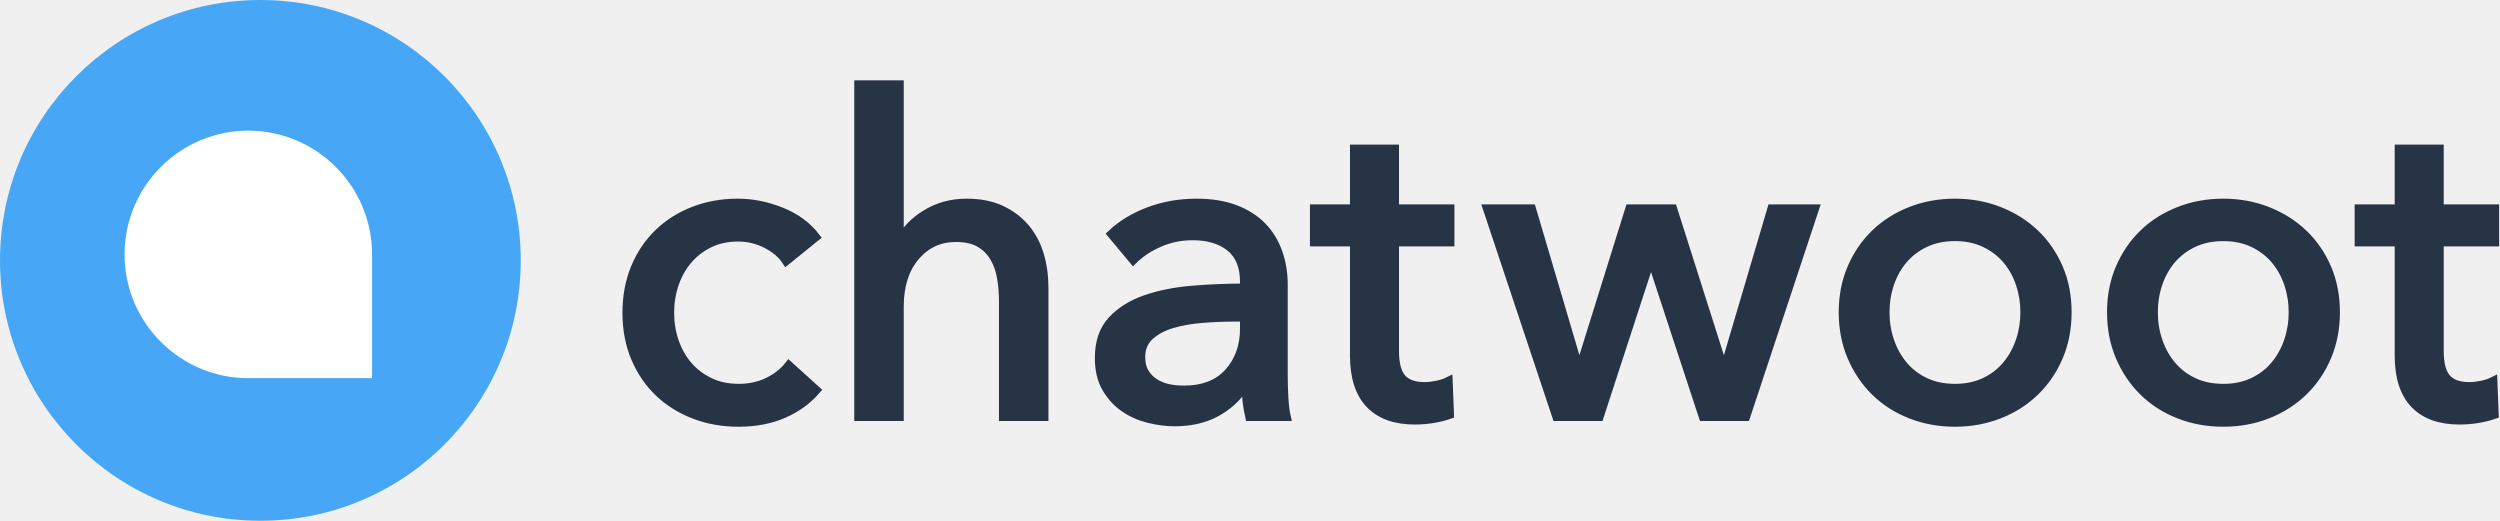
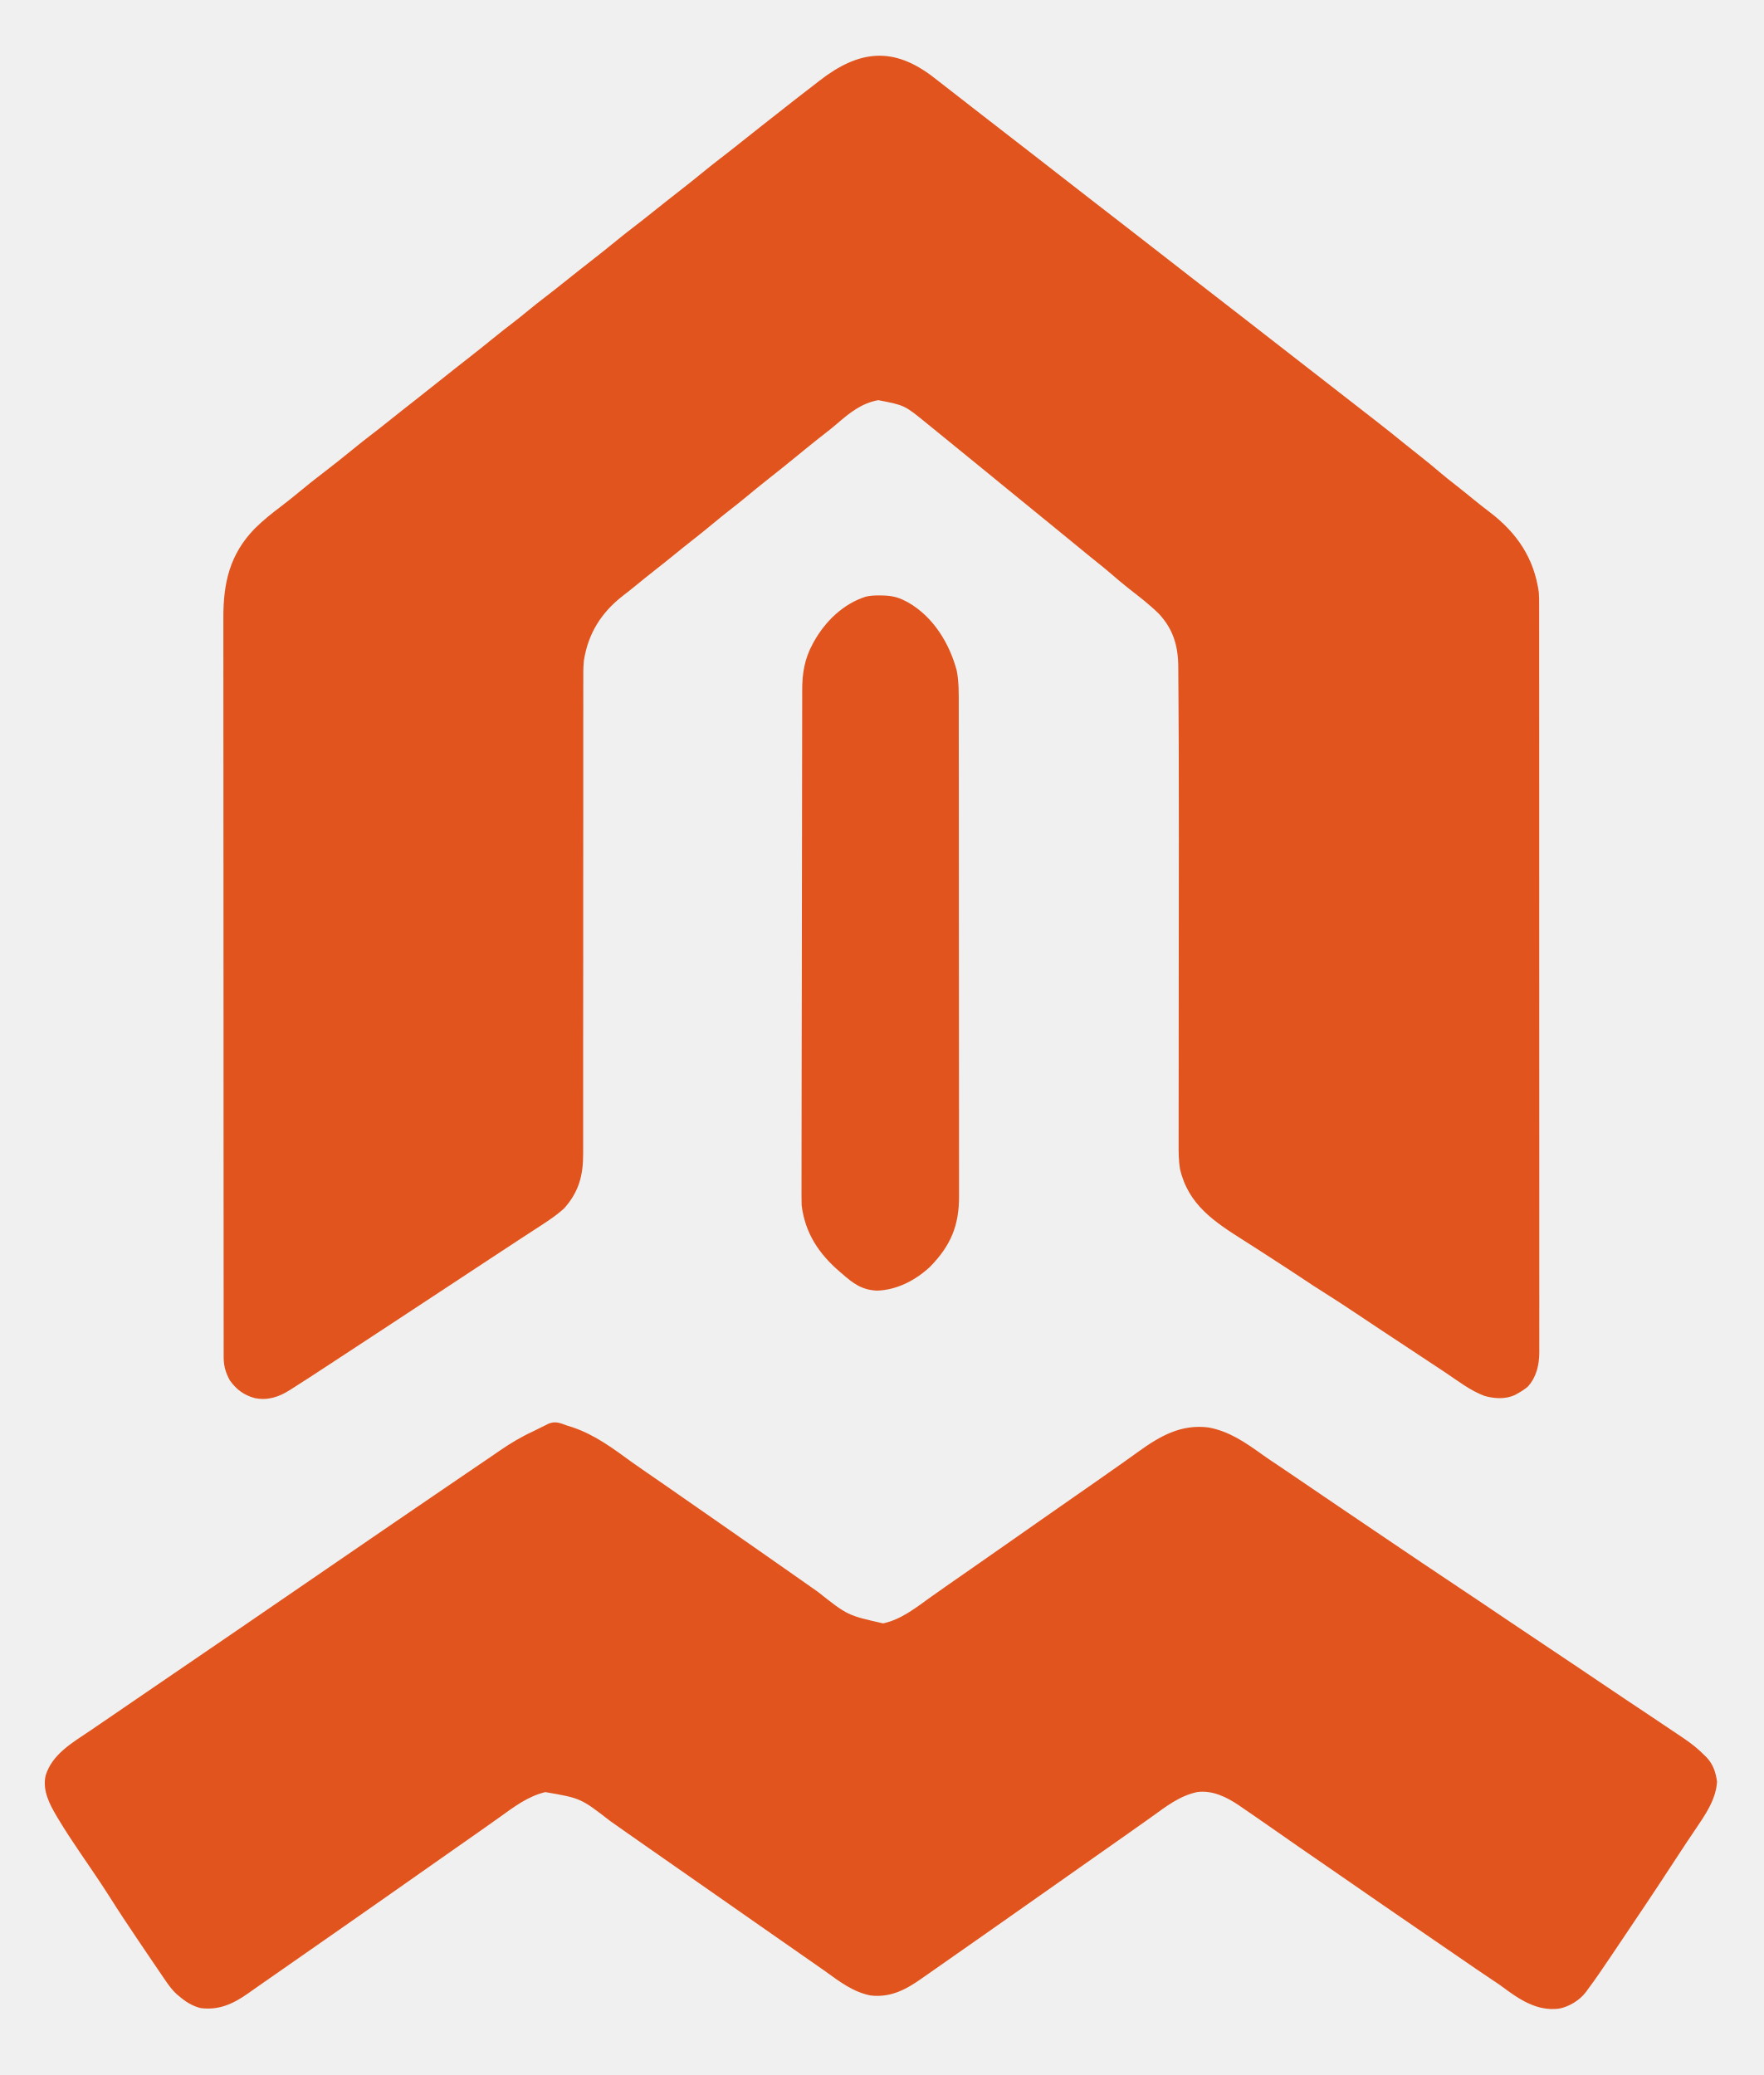
- <svg xmlns="http://www.w3.org/2000/svg" width="2458px" height="512px" viewBox="0 0 2458 512" version="1.1">
-   <g id="Logo" stroke="none" stroke-width="1" fill="none" fill-rule="evenodd">
-     <g id="on_white" fill-rule="nonzero">
-       <g id="woot-log">
-         <circle id="Oval" fill="#47A7F6" cx="256" cy="256" r="256" />
-         <path d="M362.808,368.808 L244.123,368.808 C178.699,368.808 125.457,315.562 125.457,250.122 C125.457,184.703 178.699,131.457 244.124,131.457 C309.565,131.457 362.808,184.703 362.808,250.122 L362.808,368.808 Z" id="Fill-1" stroke="#FFFFFF" stroke-width="6" fill="#FFFFFF" />
-       </g>
-       <path d="M772.982,256.848 C768.658,250.217 762.171,244.667 753.522,240.198 C744.872,235.73 735.647,233.495 725.844,233.495 C715.177,233.495 705.735,235.513 697.518,239.55 C689.302,243.586 682.31,248.992 676.544,255.767 C670.778,262.542 666.381,270.398 663.354,279.336 C660.327,288.273 658.813,297.643 658.813,307.446 C658.813,317.248 660.327,326.618 663.354,335.555 C666.381,344.493 670.778,352.349 676.544,359.124 C682.31,365.899 689.374,371.305 697.735,375.341 C706.095,379.378 715.609,381.396 726.277,381.396 C736.656,381.396 746.098,379.378 754.603,375.341 C763.108,371.305 770.099,365.827 775.577,358.908 L802.822,383.558 C794.173,393.649 783.361,401.505 770.387,407.127 C757.414,412.749 742.71,415.56 726.277,415.56 C710.42,415.56 695.789,412.965 682.382,407.776 C668.976,402.586 657.372,395.307 647.569,385.937 C637.767,376.567 630.055,365.251 624.433,351.989 C618.811,338.727 616,323.879 616,307.446 C616,291.3 618.739,276.597 624.217,263.335 C629.695,250.073 637.335,238.685 647.137,229.171 C656.939,219.657 668.544,212.305 681.95,207.115 C695.356,201.926 709.843,199.331 725.412,199.331 C739.827,199.331 754.17,202.214 768.441,207.98 C782.713,213.746 794.028,222.107 802.389,233.063 L772.982,256.848 Z M885.421,236.09 C890.322,225.999 898.683,217.35 910.504,210.143 C922.324,202.935 935.586,199.331 950.29,199.331 C963.552,199.331 974.94,201.565 984.454,206.034 C993.968,210.503 1001.896,216.485 1008.239,223.981 C1014.582,231.477 1019.267,240.27 1022.294,250.361 C1025.321,260.452 1026.835,271.263 1026.835,282.795 L1026.835,409.938 L986.184,409.938 L986.184,296.634 C986.184,288.273 985.535,280.345 984.238,272.849 C982.94,265.353 980.562,258.722 977.102,252.956 C973.643,247.19 968.958,242.577 963.047,239.117 C957.137,235.658 949.425,233.928 939.911,233.928 C923.766,233.928 910.504,240.054 900.125,252.307 C889.746,264.56 884.556,280.921 884.556,301.391 L884.556,409.938 L843.905,409.938 L843.905,83 L884.556,83 L884.556,236.09 L885.421,236.09 Z M1223.171,277.174 C1223.171,261.893 1218.558,250.577 1209.332,243.226 C1200.106,235.874 1187.853,232.198 1172.573,232.198 C1161.041,232.198 1150.157,234.432 1139.923,238.901 C1129.688,243.37 1121.111,249.064 1114.191,255.983 L1092.568,230.036 C1102.659,220.522 1114.984,213.026 1129.544,207.548 C1144.103,202.07 1159.743,199.331 1176.465,199.331 C1191.169,199.331 1203.926,201.421 1214.738,205.602 C1225.549,209.782 1234.415,215.476 1241.334,222.684 C1248.253,229.892 1253.443,238.396 1256.902,248.199 C1260.362,258.001 1262.092,268.524 1262.092,279.768 L1262.092,369.287 C1262.092,376.206 1262.308,383.486 1262.741,391.126 C1263.173,398.766 1263.966,405.037 1265.119,409.938 L1228.36,409.938 C1226.054,400.136 1224.9,390.333 1224.9,380.531 L1223.603,380.531 C1216.107,391.487 1206.665,399.991 1195.277,406.046 C1183.889,412.1 1170.411,415.128 1154.842,415.128 C1146.77,415.128 1138.337,414.046 1129.544,411.884 C1120.75,409.722 1112.75,406.19 1105.542,401.289 C1098.334,396.388 1092.352,389.901 1087.595,381.828 C1082.838,373.756 1080.46,363.809 1080.46,351.989 C1080.46,336.42 1084.64,324.095 1093.001,315.014 C1101.362,305.932 1112.317,299.013 1125.868,294.256 C1139.418,289.499 1154.698,286.399 1171.708,284.958 C1188.718,283.516 1205.872,282.795 1223.171,282.795 L1223.171,277.174 Z M1213.224,312.203 C1203.133,312.203 1192.682,312.635 1181.871,313.5 C1171.059,314.365 1161.257,316.095 1152.464,318.689 C1143.67,321.284 1136.391,325.176 1130.625,330.366 C1124.859,335.555 1121.976,342.475 1121.976,351.124 C1121.976,357.178 1123.201,362.224 1125.651,366.26 C1128.102,370.296 1131.345,373.612 1135.382,376.206 C1139.418,378.801 1143.887,380.603 1148.788,381.612 C1153.689,382.621 1158.734,383.126 1163.924,383.126 C1182.952,383.126 1197.584,377.432 1207.818,366.044 C1218.053,354.655 1223.171,340.312 1223.171,323.014 L1223.171,312.203 L1213.224,312.203 Z M1425.993,238.252 L1371.504,238.252 L1371.504,345.069 C1371.504,357.467 1373.81,366.332 1378.423,371.666 C1383.036,376.999 1390.388,379.666 1400.478,379.666 C1404.226,379.666 1408.263,379.234 1412.587,378.369 C1416.912,377.504 1420.804,376.206 1424.264,374.477 L1425.561,407.776 C1420.66,409.506 1415.254,410.875 1409.344,411.884 C1403.433,412.893 1397.307,413.398 1390.964,413.398 C1371.648,413.398 1356.872,408.064 1346.637,397.397 C1336.402,386.729 1331.285,370.729 1331.285,349.394 L1331.285,238.252 L1291.931,238.252 L1291.931,204.953 L1331.285,204.953 L1331.285,146.139 L1371.504,146.139 L1371.504,204.953 L1425.993,204.953 L1425.993,238.252 Z M1506.078,204.953 L1552.351,361.503 L1553.216,361.503 L1602.083,204.953 L1644.897,204.953 L1694.629,361.503 L1695.494,361.503 L1741.767,204.953 L1784.581,204.953 L1716.685,409.938 L1674.304,409.938 L1623.706,255.983 L1622.841,255.983 L1572.676,409.938 L1530.295,409.938 L1461.967,204.953 L1506.078,204.953 Z M2032.811,307.013 C2032.811,322.87 2030,337.429 2024.378,350.691 C2018.756,363.953 2010.972,375.413 2001.026,385.072 C1991.079,394.73 1979.331,402.226 1965.78,407.56 C1952.23,412.893 1937.671,415.56 1922.102,415.56 C1906.534,415.56 1891.974,412.893 1878.424,407.56 C1864.873,402.226 1853.197,394.73 1843.395,385.072 C1833.592,375.413 1825.88,363.953 1820.258,350.691 C1814.636,337.429 1811.825,322.87 1811.825,307.013 C1811.825,291.156 1814.636,276.669 1820.258,263.551 C1825.88,250.433 1833.592,239.117 1843.395,229.603 C1853.197,220.089 1864.873,212.665 1878.424,207.332 C1891.974,201.998 1906.534,199.331 1922.102,199.331 C1937.671,199.331 1952.23,201.998 1965.78,207.332 C1979.331,212.665 1991.079,220.089 2001.026,229.603 C2010.972,239.117 2018.756,250.433 2024.378,263.551 C2030,276.669 2032.811,291.156 2032.811,307.013 Z M1990.43,307.013 C1990.43,297.211 1988.917,287.841 1985.89,278.903 C1982.862,269.966 1978.466,262.11 1972.7,255.334 C1966.934,248.559 1959.798,243.154 1951.293,239.117 C1942.788,235.081 1933.058,233.063 1922.102,233.063 C1911.146,233.063 1901.416,235.081 1892.911,239.117 C1884.406,243.154 1877.271,248.559 1871.505,255.334 C1865.738,262.11 1861.342,269.966 1858.315,278.903 C1855.287,287.841 1853.774,297.211 1853.774,307.013 C1853.774,316.816 1855.287,326.185 1858.315,335.123 C1861.342,344.06 1865.738,351.989 1871.505,358.908 C1877.271,365.827 1884.406,371.305 1892.911,375.341 C1901.416,379.378 1911.146,381.396 1922.102,381.396 C1933.058,381.396 1942.788,379.378 1951.293,375.341 C1959.798,371.305 1966.934,365.827 1972.7,358.908 C1978.466,351.989 1982.862,344.06 1985.89,335.123 C1988.917,326.185 1990.43,316.816 1990.43,307.013 Z M2296.611,307.013 C2296.611,322.87 2293.8,337.429 2288.178,350.691 C2282.556,363.953 2274.771,375.413 2264.825,385.072 C2254.878,394.73 2243.13,402.226 2229.58,407.56 C2216.029,412.893 2201.47,415.56 2185.901,415.56 C2170.333,415.56 2155.774,412.893 2142.223,407.56 C2128.673,402.226 2116.996,394.73 2107.194,385.072 C2097.392,375.413 2089.68,363.953 2084.058,350.691 C2078.436,337.429 2075.625,322.87 2075.625,307.013 C2075.625,291.156 2078.436,276.669 2084.058,263.551 C2089.68,250.433 2097.392,239.117 2107.194,229.603 C2116.996,220.089 2128.673,212.665 2142.223,207.332 C2155.774,201.998 2170.333,199.331 2185.901,199.331 C2201.47,199.331 2216.029,201.998 2229.58,207.332 C2243.13,212.665 2254.878,220.089 2264.825,229.603 C2274.771,239.117 2282.556,250.433 2288.178,263.551 C2293.8,276.669 2296.611,291.156 2296.611,307.013 Z M2254.23,307.013 C2254.23,297.211 2252.716,287.841 2249.689,278.903 C2246.662,269.966 2242.265,262.11 2236.499,255.334 C2230.733,248.559 2223.597,243.154 2215.092,239.117 C2206.587,235.081 2196.857,233.063 2185.901,233.063 C2174.946,233.063 2165.215,235.081 2156.71,239.117 C2148.205,243.154 2141.07,248.559 2135.304,255.334 C2129.538,262.11 2125.141,269.966 2122.114,278.903 C2119.087,287.841 2117.573,297.211 2117.573,307.013 C2117.573,316.816 2119.087,326.185 2122.114,335.123 C2125.141,344.06 2129.538,351.989 2135.304,358.908 C2141.07,365.827 2148.205,371.305 2156.71,375.341 C2165.215,379.378 2174.946,381.396 2185.901,381.396 C2196.857,381.396 2206.587,379.378 2215.092,375.341 C2223.597,371.305 2230.733,365.827 2236.499,358.908 C2242.265,351.989 2246.662,344.06 2249.689,335.123 C2252.716,326.185 2254.23,316.816 2254.23,307.013 Z M2453.16,238.252 L2398.671,238.252 L2398.671,345.069 C2398.671,357.467 2400.977,366.332 2405.59,371.666 C2410.203,376.999 2417.554,379.666 2427.645,379.666 C2431.393,379.666 2435.429,379.234 2439.754,378.369 C2444.079,377.504 2447.971,376.206 2451.43,374.477 L2452.728,407.776 C2447.827,409.506 2442.421,410.875 2436.511,411.884 C2430.6,412.893 2424.474,413.398 2418.131,413.398 C2398.815,413.398 2384.039,408.064 2373.804,397.397 C2363.569,386.729 2358.452,370.729 2358.452,349.394 L2358.452,238.252 L2319.098,238.252 L2319.098,204.953 L2358.452,204.953 L2358.452,146.139 L2398.671,146.139 L2398.671,204.953 L2453.16,204.953 L2453.16,238.252 Z" id="chatwoot" stroke="#273445" stroke-width="8" fill="#273444" />
-     </g>
-   </g>
+ <svg xmlns="http://www.w3.org/2000/svg" version="1.1" width="1450" height="1706">
+   <path d="M0 0 C1.376 1.067 2.752 2.133 4.129 3.199 C7.976 6.182 11.816 9.174 15.653 12.169 C19.432 15.117 23.216 18.058 27 21 C31.56 24.546 36.119 28.092 40.676 31.641 C47.272 36.776 53.87 41.909 60.5 47 C67.916 52.695 75.292 58.441 82.669 64.186 C86.445 67.125 90.223 70.062 94 73 C95.5 74.167 97 75.333 98.5 76.5 C99.243 77.078 99.985 77.655 100.75 78.25 C107.5 83.5 107.5 83.5 109.751 85.251 C111.247 86.414 112.743 87.578 114.239 88.741 C118.052 91.707 121.865 94.673 125.676 97.641 C132.272 102.776 138.87 107.909 145.5 113 C152.916 118.695 160.292 124.441 167.669 130.186 C171.445 133.125 175.223 136.062 179 139 C180.5 140.167 182 141.333 183.5 142.5 C184.243 143.077 184.985 143.655 185.75 144.25 C192.5 149.5 192.5 149.5 194.751 151.251 C196.247 152.414 197.743 153.578 199.239 154.741 C203.052 157.707 206.865 160.673 210.676 163.641 C217.272 168.776 223.87 173.909 230.5 179 C237.916 184.695 245.292 190.441 252.669 196.186 C256.445 199.125 260.223 202.062 264 205 C265.5 206.167 267 207.333 268.5 208.5 C269.243 209.077 269.985 209.655 270.75 210.25 C301.125 233.875 301.125 233.875 331.5 257.5 C332.243 258.078 332.986 258.655 333.751 259.251 C335.248 260.415 336.745 261.579 338.241 262.743 C342.04 265.698 345.84 268.653 349.641 271.605 C354.096 275.067 358.549 278.532 363 282 C363.624 282.486 364.247 282.971 364.89 283.472 C372.342 289.282 379.713 295.183 387.033 301.16 C391.378 304.701 395.765 308.182 400.188 311.625 C405.273 315.588 410.214 319.689 415.113 323.88 C419.502 327.619 424.006 331.191 428.556 334.732 C433.8 338.82 438.949 343.016 444.095 347.225 C448.296 350.649 452.555 353.978 456.875 357.25 C479.169 374.342 493.069 394.99 497 423 C497.254 426.74 497.271 430.461 497.254 434.209 C497.258 435.287 497.261 436.365 497.264 437.476 C497.272 441.077 497.267 444.678 497.261 448.28 C497.264 450.893 497.268 453.505 497.272 456.118 C497.281 461.793 497.282 467.467 497.279 473.142 C497.273 481.58 497.28 490.019 497.288 498.457 C497.303 514.406 497.305 530.354 497.302 546.303 C497.301 558.617 497.302 570.932 497.307 583.247 C497.307 585.016 497.308 586.786 497.308 588.556 C497.309 591.223 497.31 593.89 497.311 596.557 C497.32 621.349 497.324 646.141 497.32 670.932 C497.32 671.867 497.319 672.801 497.319 673.764 C497.318 678.499 497.318 683.235 497.317 687.97 C497.317 688.911 497.316 689.851 497.316 690.82 C497.316 692.722 497.315 694.624 497.315 696.526 C497.31 726.127 497.318 755.727 497.336 785.328 C497.357 818.59 497.368 851.852 497.364 885.115 C497.363 888.661 497.363 892.207 497.363 895.753 C497.362 897.063 497.362 897.063 497.362 898.399 C497.361 911.581 497.368 924.763 497.378 937.944 C497.39 952.933 497.392 967.922 497.38 982.912 C497.373 991.299 497.375 999.686 497.388 1008.073 C497.397 1014.336 497.391 1020.598 497.378 1026.861 C497.376 1029.394 497.378 1031.928 497.386 1034.461 C497.396 1037.905 497.388 1041.348 497.375 1044.791 C497.382 1045.775 497.389 1046.758 497.397 1047.772 C497.316 1058.194 495.108 1068.073 488 1076 C485.176 1078.39 482.256 1080.254 479 1082 C478.06 1082.51 478.06 1082.51 477.102 1083.031 C469.348 1086.565 460.209 1085.928 452.188 1083.625 C440.621 1079.276 430.495 1071.341 420.293 1064.523 C410.386 1057.911 400.446 1051.351 390.495 1044.806 C375.942 1035.233 361.414 1025.625 346.938 1015.938 C337.741 1009.784 328.512 1003.705 319.125 997.845 C313.939 994.608 308.838 991.264 303.765 987.854 C296.04 982.669 288.225 977.623 280.417 972.565 C278.218 971.141 276.021 969.716 273.824 968.289 C272.487 967.422 271.15 966.555 269.812 965.688 C268.815 965.04 268.815 965.04 267.797 964.38 C263.481 961.587 259.148 958.823 254.805 956.074 C230.338 940.568 208.857 926.692 202 897 C200.874 889.965 200.865 883.044 200.886 875.93 C200.886 874.619 200.886 873.308 200.886 871.958 C200.886 868.332 200.892 864.706 200.899 861.08 C200.905 857.16 200.906 853.239 200.907 849.319 C200.91 842.512 200.916 835.704 200.925 828.897 C200.937 818.962 200.943 809.027 200.948 799.092 C200.955 782.85 200.966 766.608 200.979 750.365 C200.98 749.393 200.981 748.421 200.982 747.42 C200.99 738.61 200.997 729.801 201.005 720.991 C201.01 715.219 201.015 709.446 201.021 703.673 C201.021 702.726 201.022 701.778 201.023 700.802 C201.037 684.711 201.047 668.62 201.053 652.529 C201.057 643.552 201.063 634.575 201.075 625.598 C201.104 602.965 201.091 580.333 201.009 557.701 C201 554.902 200.991 552.103 200.982 549.304 C200.948 538.478 200.896 527.652 200.81 516.826 C200.773 512.105 200.741 507.384 200.726 502.663 C200.711 498.265 200.677 493.868 200.629 489.47 C200.615 487.863 200.607 486.256 200.606 484.649 C200.59 467.422 196.555 453.344 184.637 440.598 C177.085 433.158 168.673 426.696 160.311 420.202 C155.404 416.371 150.681 412.35 145.976 408.276 C141.867 404.725 137.682 401.291 133.422 397.922 C128.903 394.336 124.459 390.659 120 387 C118.167 385.5 116.334 384 114.5 382.5 C110.833 379.5 107.167 376.5 103.5 373.5 C102.586 372.752 101.672 372.005 100.73 371.234 C98.962 369.787 97.194 368.339 95.426 366.891 C89.961 362.414 84.484 357.953 79 353.5 C72.655 348.348 66.322 343.181 60 338 C58.167 336.5 56.333 335 54.5 333.5 C51.808 331.298 49.116 329.095 46.426 326.891 C40.265 321.844 34.087 316.818 27.904 311.798 C24.096 308.706 20.294 305.608 16.5 302.5 C9.349 296.647 2.188 290.807 -5 285 C-5.634 284.486 -6.269 283.971 -6.922 283.441 C-24.395 269.193 -24.395 269.193 -46 265 C-59.625 267.43 -69.446 275.299 -79.625 284.117 C-82.94 286.977 -86.356 289.689 -89.812 292.375 C-94.879 296.321 -99.896 300.32 -104.875 304.375 C-105.541 304.917 -106.207 305.46 -106.893 306.019 C-108.93 307.678 -110.965 309.339 -113 311 C-121.16 317.66 -129.335 324.289 -137.641 330.766 C-143.069 335.017 -148.374 339.411 -153.683 343.808 C-158.625 347.893 -163.632 351.879 -168.691 355.816 C-173.361 359.465 -177.936 363.22 -182.5 367 C-188.191 371.713 -193.933 376.345 -199.762 380.887 C-204.221 384.369 -208.617 387.922 -213 391.5 C-218.52 396.005 -224.084 400.443 -229.7 404.827 C-234.981 408.961 -240.18 413.193 -245.375 417.434 C-248.861 420.276 -252.365 423.08 -255.938 425.812 C-273.666 439.598 -284.472 456.705 -288 479 C-288.615 484.956 -288.537 490.928 -288.499 496.908 C-288.503 498.647 -288.508 500.385 -288.515 502.124 C-288.529 506.851 -288.519 511.578 -288.505 516.305 C-288.494 521.423 -288.506 526.54 -288.515 531.657 C-288.528 540.509 -288.527 549.361 -288.516 558.213 C-288.501 571.024 -288.511 583.835 -288.528 596.647 C-288.554 617.453 -288.565 638.26 -288.564 659.067 C-288.564 660.31 -288.564 661.553 -288.564 662.834 C-288.564 667.872 -288.563 672.91 -288.563 677.948 C-288.562 691.827 -288.563 705.706 -288.566 719.585 C-288.566 720.828 -288.567 722.072 -288.567 723.353 C-288.571 744.091 -288.588 764.83 -288.611 785.568 C-288.625 798.347 -288.628 811.126 -288.617 823.904 C-288.609 832.656 -288.613 841.409 -288.624 850.161 C-288.63 855.208 -288.631 860.254 -288.619 865.301 C-288.608 869.925 -288.611 874.549 -288.624 879.173 C-288.627 880.841 -288.624 882.509 -288.616 884.177 C-288.533 902.127 -292.04 915.759 -304.168 929.418 C-311.663 936.251 -320.386 941.67 -328.874 947.176 C-332.046 949.235 -335.212 951.304 -338.379 953.371 C-339.406 954.041 -339.406 954.041 -340.455 954.725 C-349.175 960.414 -357.868 966.146 -366.562 971.875 C-368.303 973.022 -370.044 974.168 -371.784 975.315 C-380.916 981.33 -390.046 987.348 -399.176 993.367 C-430.322 1013.9 -461.482 1034.413 -492.699 1054.839 C-494.873 1056.262 -497.046 1057.686 -499.219 1059.11 C-508.779 1065.375 -518.341 1071.639 -528 1077.75 C-528.925 1078.342 -528.925 1078.342 -529.868 1078.946 C-538.875 1084.593 -547.959 1087.647 -558.594 1085.469 C-567.546 1082.988 -573.561 1078.499 -579 1071 C-582.323 1064.995 -584.123 1059.217 -584.128 1052.325 C-584.131 1051.407 -584.134 1050.489 -584.137 1049.544 C-584.135 1048.543 -584.133 1047.541 -584.131 1046.51 C-584.133 1045.436 -584.136 1044.363 -584.138 1043.257 C-584.143 1039.635 -584.142 1036.014 -584.14 1032.393 C-584.143 1029.78 -584.146 1027.167 -584.149 1024.554 C-584.157 1018.11 -584.159 1011.666 -584.16 1005.222 C-584.161 997.505 -584.167 989.788 -584.174 982.07 C-584.19 963.415 -584.196 944.761 -584.201 926.106 C-584.203 917.28 -584.207 908.454 -584.211 899.628 C-584.223 869.414 -584.234 839.2 -584.238 808.985 C-584.238 807.088 -584.238 805.191 -584.238 803.295 C-584.238 801.393 -584.239 799.491 -584.239 797.59 C-584.239 793.775 -584.24 789.96 -584.24 786.146 C-584.24 785.2 -584.24 784.254 -584.241 783.279 C-584.244 752.619 -584.26 721.959 -584.283 691.298 C-584.308 658.88 -584.322 626.462 -584.323 594.044 C-584.323 590.484 -584.323 586.924 -584.324 583.364 C-584.324 582.487 -584.324 581.611 -584.324 580.708 C-584.325 566.61 -584.336 552.512 -584.35 538.415 C-584.365 524.239 -584.368 510.063 -584.36 495.887 C-584.356 487.47 -584.359 479.052 -584.375 470.635 C-584.385 465.005 -584.384 459.375 -584.374 453.745 C-584.368 450.542 -584.369 447.339 -584.38 444.136 C-584.473 415.327 -579.191 391.833 -558.664 370.66 C-551.838 363.844 -544.475 358.013 -536.792 352.206 C-531.505 348.197 -526.351 344.054 -521.25 339.812 C-515.314 334.88 -509.303 330.091 -503.164 325.414 C-494.634 318.906 -486.248 312.223 -477.938 305.438 C-473.156 301.533 -468.346 297.681 -463.438 293.938 C-458.763 290.371 -454.147 286.744 -449.562 283.062 C-441.844 276.864 -434.064 270.749 -426.271 264.646 C-419.654 259.462 -413.057 254.258 -406.5 249 C-398.241 242.378 -389.917 235.84 -381.574 229.324 C-375.309 224.425 -369.097 219.469 -362.938 214.438 C-357.151 209.712 -351.285 205.123 -345.344 200.594 C-341.501 197.638 -337.753 194.569 -334 191.5 C-329.198 187.574 -324.37 183.698 -319.438 179.938 C-314.763 176.371 -310.147 172.744 -305.562 169.062 C-300.707 165.163 -295.837 161.282 -290.938 157.438 C-290.362 156.986 -289.787 156.535 -289.195 156.07 C-286.324 153.818 -283.45 151.57 -280.574 149.324 C-274.309 144.425 -268.098 139.469 -261.938 134.438 C-257.156 130.533 -252.346 126.681 -247.438 122.938 C-242.763 119.371 -238.147 115.744 -233.562 112.062 C-228.707 108.163 -223.837 104.282 -218.938 100.438 C-218.362 99.986 -217.787 99.535 -217.195 99.07 C-214.324 96.818 -211.45 94.57 -208.574 92.324 C-202.309 87.425 -196.098 82.469 -189.938 77.438 C-185.156 73.533 -180.346 69.681 -175.438 65.938 C-170.763 62.371 -166.147 58.744 -161.562 55.062 C-154.988 49.783 -148.372 44.559 -141.734 39.359 C-139.405 37.534 -137.078 35.705 -134.752 33.877 C-133.003 32.502 -131.253 31.128 -129.504 29.754 C-127.156 27.909 -124.81 26.063 -122.465 24.215 C-115.322 18.589 -108.162 12.987 -100.927 7.479 C-98.707 5.775 -96.505 4.047 -94.301 2.32 C-61.792 -22.899 -33.488 -26.206 0 0 Z " fill="#E1541D" transform="translate(768,64)" />
+   <path d="M0 0 C1.574 0.497 3.15 0.991 4.727 1.48 C23.093 7.711 37.973 18.856 53.503 30.191 C56.715 32.518 59.971 34.77 63.25 37 C69.876 41.532 76.475 46.101 83.062 50.688 C84.037 51.366 85.012 52.045 86.017 52.744 C88.015 54.136 90.014 55.528 92.012 56.919 C96.84 60.281 101.67 63.641 106.5 67 C108.413 68.331 110.326 69.661 112.238 70.992 C116.11 73.686 119.983 76.378 123.855 79.07 C135.435 87.12 147 95.189 158.548 103.282 C162.698 106.19 166.849 109.095 171 112 C172.667 113.167 174.333 114.333 176 115.5 C176.825 116.078 177.65 116.655 178.5 117.25 C186 122.5 186 122.5 188.501 124.251 C190.163 125.414 191.825 126.577 193.487 127.739 C197.734 130.71 201.976 133.687 206.211 136.676 C230.754 156.112 230.754 156.112 259.973 162.691 C274.965 159.511 287.202 149.578 299.4 140.854 C303.519 137.917 307.666 135.022 311.812 132.125 C312.629 131.553 313.446 130.981 314.287 130.392 C321.656 125.234 329.041 120.1 336.426 114.966 C345.147 108.902 353.85 102.813 362.548 96.718 C367.533 93.225 372.521 89.735 377.507 86.245 C381.637 83.355 385.766 80.463 389.895 77.57 C398.752 71.364 407.62 65.173 416.5 59 C429.167 50.194 441.823 41.372 454.421 32.469 C455.801 31.494 457.182 30.521 458.563 29.549 C462.389 26.857 466.193 24.138 469.977 21.387 C487.584 8.678 504.974 -1.262 527.5 1.625 C544.557 4.724 558.12 14.223 571.926 24.102 C576.08 27.071 580.313 29.905 584.574 32.719 C589.08 35.705 593.536 38.764 598 41.812 C622.615 58.618 647.304 75.314 672 92 C672.841 92.569 673.683 93.137 674.55 93.723 C694.152 106.969 713.76 120.204 733.46 133.303 C746.443 141.938 759.369 150.658 772.29 159.384 C784.002 167.293 795.732 175.175 807.5 183 C820.995 191.973 834.433 201.027 847.862 210.099 C862.751 220.155 877.68 230.149 892.649 240.087 C900.546 245.334 908.421 250.614 916.262 255.945 C917.05 256.478 917.838 257.011 918.65 257.56 C924.573 261.603 929.953 265.881 935 271 C935.589 271.567 936.178 272.134 936.785 272.719 C942.166 278.324 944.517 285.259 945.5 292.875 C944.599 307.553 935.689 320.288 927.716 332.048 C925.698 335.025 923.696 338.014 921.691 341 C921.287 341.601 920.883 342.202 920.467 342.821 C916.924 348.096 913.454 353.416 910 358.75 C894.367 382.817 878.311 406.611 862.283 430.415 C861.026 432.284 859.769 434.152 858.512 436.021 C852.162 445.465 845.805 454.875 839 464 C838.582 464.583 838.165 465.167 837.734 465.768 C832.566 472.581 823.842 477.916 815.473 479.469 C797.251 481.718 782.608 471.631 768.614 461.183 C766.172 459.393 763.653 457.728 761.125 456.062 C756.529 453.027 751.973 449.939 747.438 446.812 C741.466 442.697 735.487 438.593 729.5 434.5 C721.642 429.127 713.794 423.739 705.952 418.343 C702.635 416.061 699.317 413.781 696 411.5 C694.667 410.583 693.333 409.667 692 408.75 C691.34 408.296 690.68 407.842 690 407.375 C688 406 686 404.625 684 403.25 C683.011 402.57 683.011 402.57 682.002 401.876 C680.663 400.956 679.324 400.035 677.985 399.114 C674.74 396.883 671.494 394.653 668.246 392.426 C660.371 387.024 652.523 381.584 644.688 376.125 C637.646 371.219 630.59 366.336 623.5 361.5 C616.559 356.764 609.646 351.989 602.75 347.188 C601.785 346.516 600.82 345.844 599.826 345.152 C594.97 341.77 590.117 338.383 585.27 334.988 C580.512 331.66 575.744 328.347 570.966 325.048 C568.931 323.643 566.897 322.234 564.866 320.823 C561.712 318.638 558.545 316.473 555.375 314.312 C554.428 313.653 553.482 312.994 552.506 312.314 C542.359 305.458 530.685 299.716 518.172 301.375 C504.017 304.339 492.658 313.108 481.189 321.419 C477.648 323.976 474.073 326.486 470.5 329 C469.079 330.002 467.659 331.005 466.238 332.008 C465.537 332.503 464.835 332.998 464.112 333.509 C462.026 334.982 459.941 336.456 457.855 337.93 C449.402 343.904 440.931 349.852 432.449 355.784 C424.282 361.498 416.139 367.246 408 373 C398.165 379.954 388.314 386.886 378.442 393.789 C373.119 397.512 367.805 401.25 362.5 405 C353.869 411.101 345.21 417.161 336.548 423.218 C333.196 425.563 329.844 427.909 326.492 430.255 C324.832 431.417 323.172 432.579 321.512 433.741 C317.279 436.702 313.049 439.668 308.824 442.641 C304.656 445.573 300.478 448.491 296.294 451.4 C294.818 452.429 293.346 453.463 291.878 454.502 C278.922 463.674 266.202 470.523 249.75 468.625 C235.35 465.856 224.079 457.148 212.46 448.761 C207.904 445.5 203.292 442.318 198.688 439.125 C191.449 434.097 184.217 429.059 177 424 C169.844 418.985 162.675 413.988 155.5 409 C144.169 401.123 132.862 393.211 121.562 385.291 C111.886 378.511 102.201 371.744 92.5 365 C82.803 358.259 73.123 351.495 63.452 344.718 C60.972 342.98 58.492 341.244 56.012 339.508 C54.771 338.639 54.771 338.639 53.505 337.753 C51.842 336.589 50.178 335.426 48.515 334.263 C44.253 331.283 39.998 328.294 35.754 325.289 C11.392 306.416 11.392 306.416 -17.711 301.41 C-32.172 304.87 -43.659 313.7 -55.513 322.216 C-59.16 324.832 -62.83 327.415 -66.5 330 C-67.889 330.982 -69.279 331.963 -70.668 332.945 C-79.611 339.258 -88.59 345.518 -97.562 351.791 C-106.219 357.845 -114.873 363.902 -123.5 370 C-132.131 376.101 -140.79 382.161 -149.452 388.218 C-152.804 390.562 -156.155 392.908 -159.506 395.254 C-162.008 397.005 -164.51 398.757 -167.012 400.508 C-170.307 402.814 -173.601 405.122 -176.895 407.43 C-186.727 414.319 -196.575 421.186 -206.433 428.039 C-212.63 432.347 -218.819 436.668 -225 441 C-235.123 448.09 -245.249 455.176 -255.416 462.204 C-257.721 463.806 -260.011 465.428 -262.297 467.059 C-274.222 475.464 -286.078 480.914 -301 479 C-308.02 477.26 -313.572 473.683 -319 469 C-319.549 468.545 -320.098 468.09 -320.664 467.621 C-324.734 463.927 -327.775 459.579 -330.844 455.051 C-331.318 454.356 -331.792 453.661 -332.281 452.945 C-333.857 450.632 -335.429 448.316 -337 446 C-338.118 444.356 -339.236 442.712 -340.354 441.067 C-343.974 435.739 -347.583 430.402 -351.188 425.062 C-352.152 423.634 -352.152 423.634 -353.136 422.177 C-360.821 410.789 -368.421 399.37 -375.736 387.74 C-380.034 380.956 -384.481 374.285 -388.984 367.637 C-389.934 366.234 -389.934 366.234 -390.903 364.802 C-394.077 360.12 -397.258 355.443 -400.449 350.773 C-406.416 342.013 -412.225 333.192 -417.691 324.109 C-418.182 323.295 -418.673 322.481 -419.179 321.643 C-425.262 311.395 -431.294 299.954 -428.469 287.695 C-423.025 270.123 -406.391 260.729 -392 251 C-390.124 249.72 -388.249 248.439 -386.375 247.156 C-382.644 244.605 -378.91 242.06 -375.172 239.52 C-370.771 236.528 -366.382 233.519 -362 230.5 C-354.797 225.539 -347.572 220.612 -340.344 215.688 C-334.391 211.632 -328.443 207.569 -322.5 203.5 C-315.672 198.825 -308.838 194.16 -302 189.5 C-292.773 183.211 -283.554 176.91 -274.34 170.602 C-271.946 168.963 -269.551 167.325 -267.156 165.688 C-259.116 160.19 -251.082 154.685 -243.058 149.164 C-237.068 145.043 -231.068 140.939 -225.066 136.836 C-220.039 133.398 -215.017 129.953 -210 126.5 C-203.364 121.933 -196.716 117.383 -190.066 112.836 C-185.039 109.398 -180.017 105.952 -175 102.5 C-166.814 96.867 -158.613 91.257 -150.41 85.648 C-148.054 84.037 -145.699 82.425 -143.344 80.812 C-132.167 73.161 -120.978 65.527 -109.785 57.898 C-107.054 56.037 -104.324 54.175 -101.594 52.312 C-97.033 49.202 -92.472 46.092 -87.91 42.983 C-85.903 41.616 -83.897 40.248 -81.891 38.88 C-75.56 34.565 -69.224 30.259 -62.881 25.96 C-60.24 24.163 -57.609 22.354 -54.98 20.539 C-46.293 14.581 -37.573 9.335 -27.994 4.937 C-25.903 3.954 -23.852 2.908 -21.797 1.852 C-20.407 1.17 -19.016 0.49 -17.625 -0.188 C-16.699 -0.68 -16.699 -0.68 -15.753 -1.183 C-9.923 -3.909 -5.791 -2.177 0 0 Z " fill="#E1541D" transform="translate(466,1172)" />
+   <path d="M0 0 C1.247 0.012 1.247 0.012 2.52 0.025 C9.185 0.208 14.683 1.288 20.625 4.438 C21.499 4.889 22.373 5.34 23.273 5.805 C43.833 17.646 57.044 39.212 63.082 61.645 C64.972 71.366 64.771 81.123 64.765 90.978 C64.768 92.774 64.771 94.57 64.774 96.366 C64.782 101.29 64.784 106.214 64.785 111.138 C64.787 116.453 64.794 121.768 64.801 127.083 C64.815 138.699 64.821 150.314 64.825 161.93 C64.828 169.186 64.832 176.442 64.837 183.698 C64.849 203.796 64.859 223.895 64.863 243.993 C64.863 245.922 64.863 245.922 64.863 247.889 C64.863 249.177 64.864 250.466 64.864 251.794 C64.864 254.405 64.865 257.016 64.865 259.627 C64.866 261.569 64.866 261.569 64.866 263.551 C64.87 284.538 64.887 305.525 64.911 326.512 C64.934 348.07 64.947 369.629 64.948 391.188 C64.949 403.288 64.955 415.387 64.973 427.487 C64.988 437.789 64.993 448.092 64.985 458.394 C64.981 463.647 64.982 468.901 64.996 474.154 C65.009 478.97 65.008 483.786 64.995 488.601 C64.994 490.337 64.997 492.072 65.005 493.808 C65.119 517.956 58.221 534.436 41.375 551.75 C29.566 562.865 14.175 570.991 -2.23 571.547 C-14.926 571.105 -22.216 565.499 -31.375 557.438 C-31.944 556.95 -32.514 556.463 -33.1 555.961 C-50.209 541.299 -61.541 524.278 -64.375 501.438 C-64.461 498.868 -64.505 496.327 -64.494 493.759 C-64.494 493.014 -64.495 492.269 -64.496 491.501 C-64.497 489.009 -64.49 486.516 -64.484 484.024 C-64.483 482.217 -64.483 480.41 -64.483 478.603 C-64.482 473.641 -64.474 468.678 -64.465 463.716 C-64.457 458.363 -64.454 453.009 -64.451 447.656 C-64.441 434.73 -64.421 421.805 -64.4 408.879 C-64.391 402.789 -64.382 396.7 -64.373 390.611 C-64.344 370.365 -64.312 350.119 -64.273 329.872 C-64.263 324.621 -64.253 319.369 -64.243 314.117 C-64.24 312.812 -64.238 311.507 -64.235 310.162 C-64.195 289.017 -64.172 267.871 -64.156 246.726 C-64.139 225.009 -64.107 203.292 -64.061 181.576 C-64.035 169.385 -64.016 157.195 -64.014 145.005 C-64.011 134.624 -63.996 124.243 -63.962 113.861 C-63.946 108.568 -63.935 103.274 -63.943 97.98 C-63.949 93.127 -63.937 88.274 -63.91 83.421 C-63.904 81.672 -63.904 79.923 -63.912 78.174 C-63.968 64.376 -62.079 52.184 -55.312 39.875 C-54.93 39.167 -54.547 38.46 -54.152 37.731 C-44.852 21.185 -30.073 6.847 -11.753 1.024 C-7.829 0.056 -4.027 -0.052 0 0 Z " fill="#E1541D" transform="translate(723.375,489.5625)" />
</svg>
